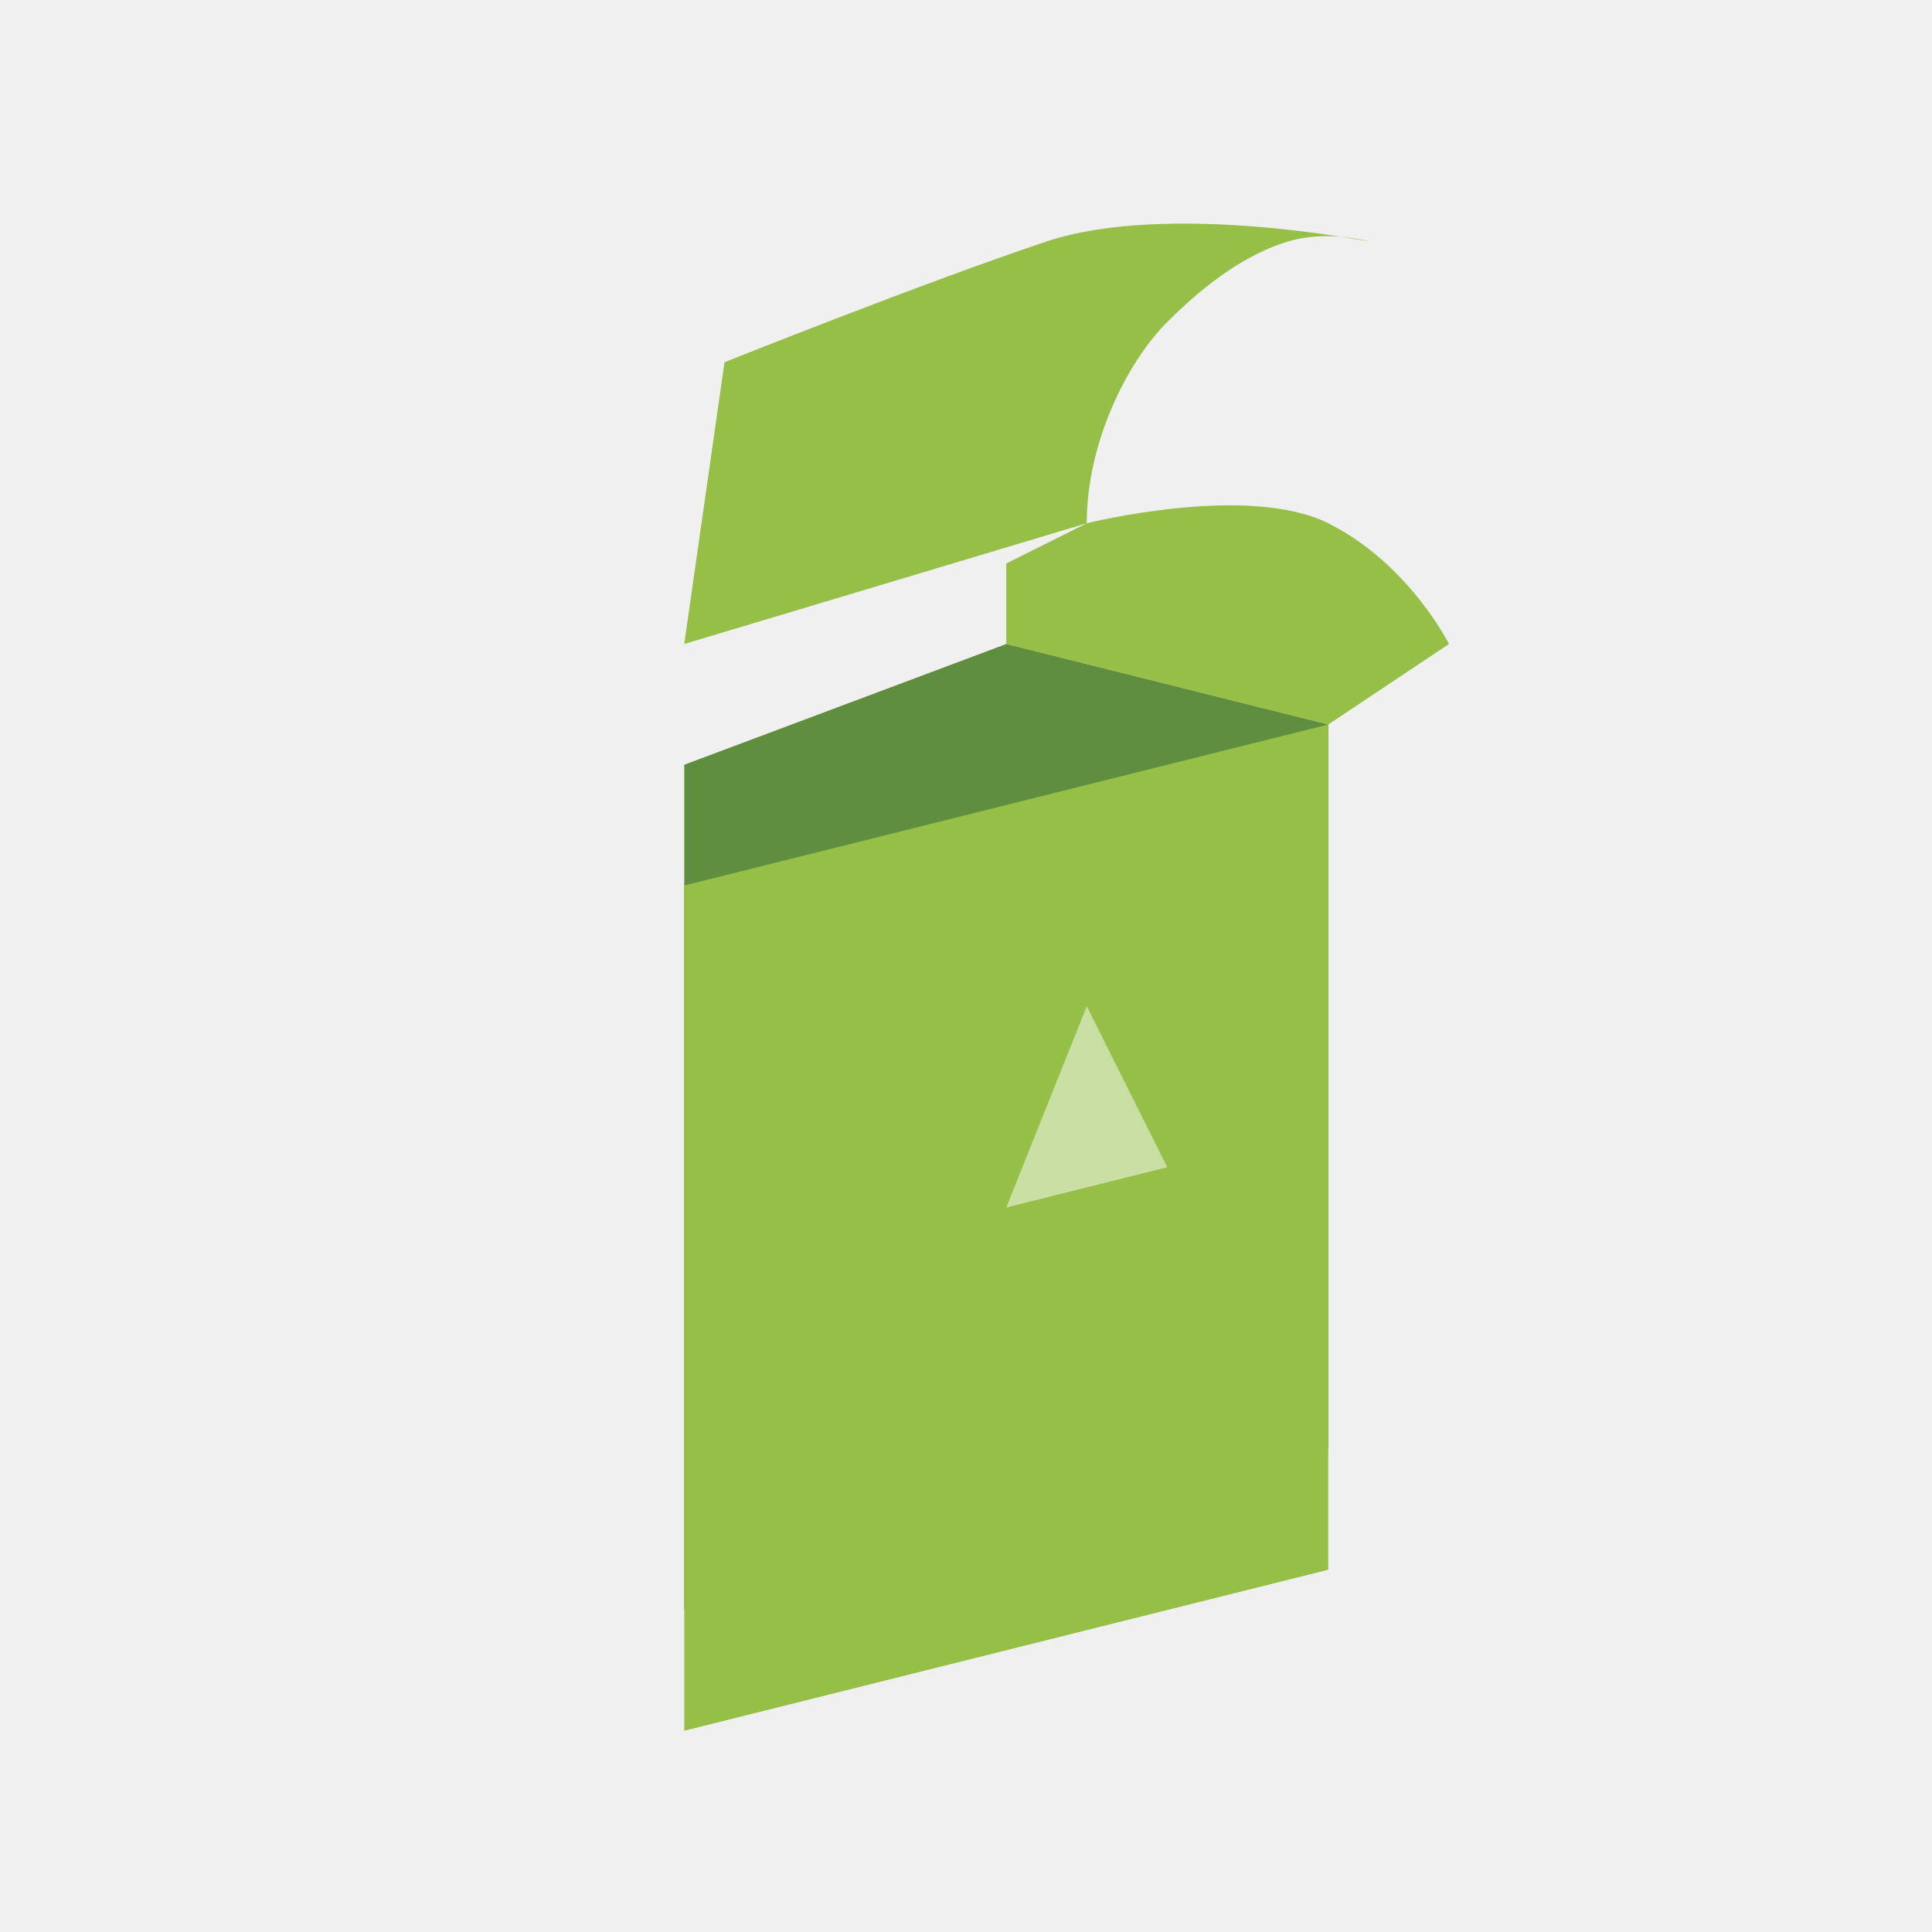
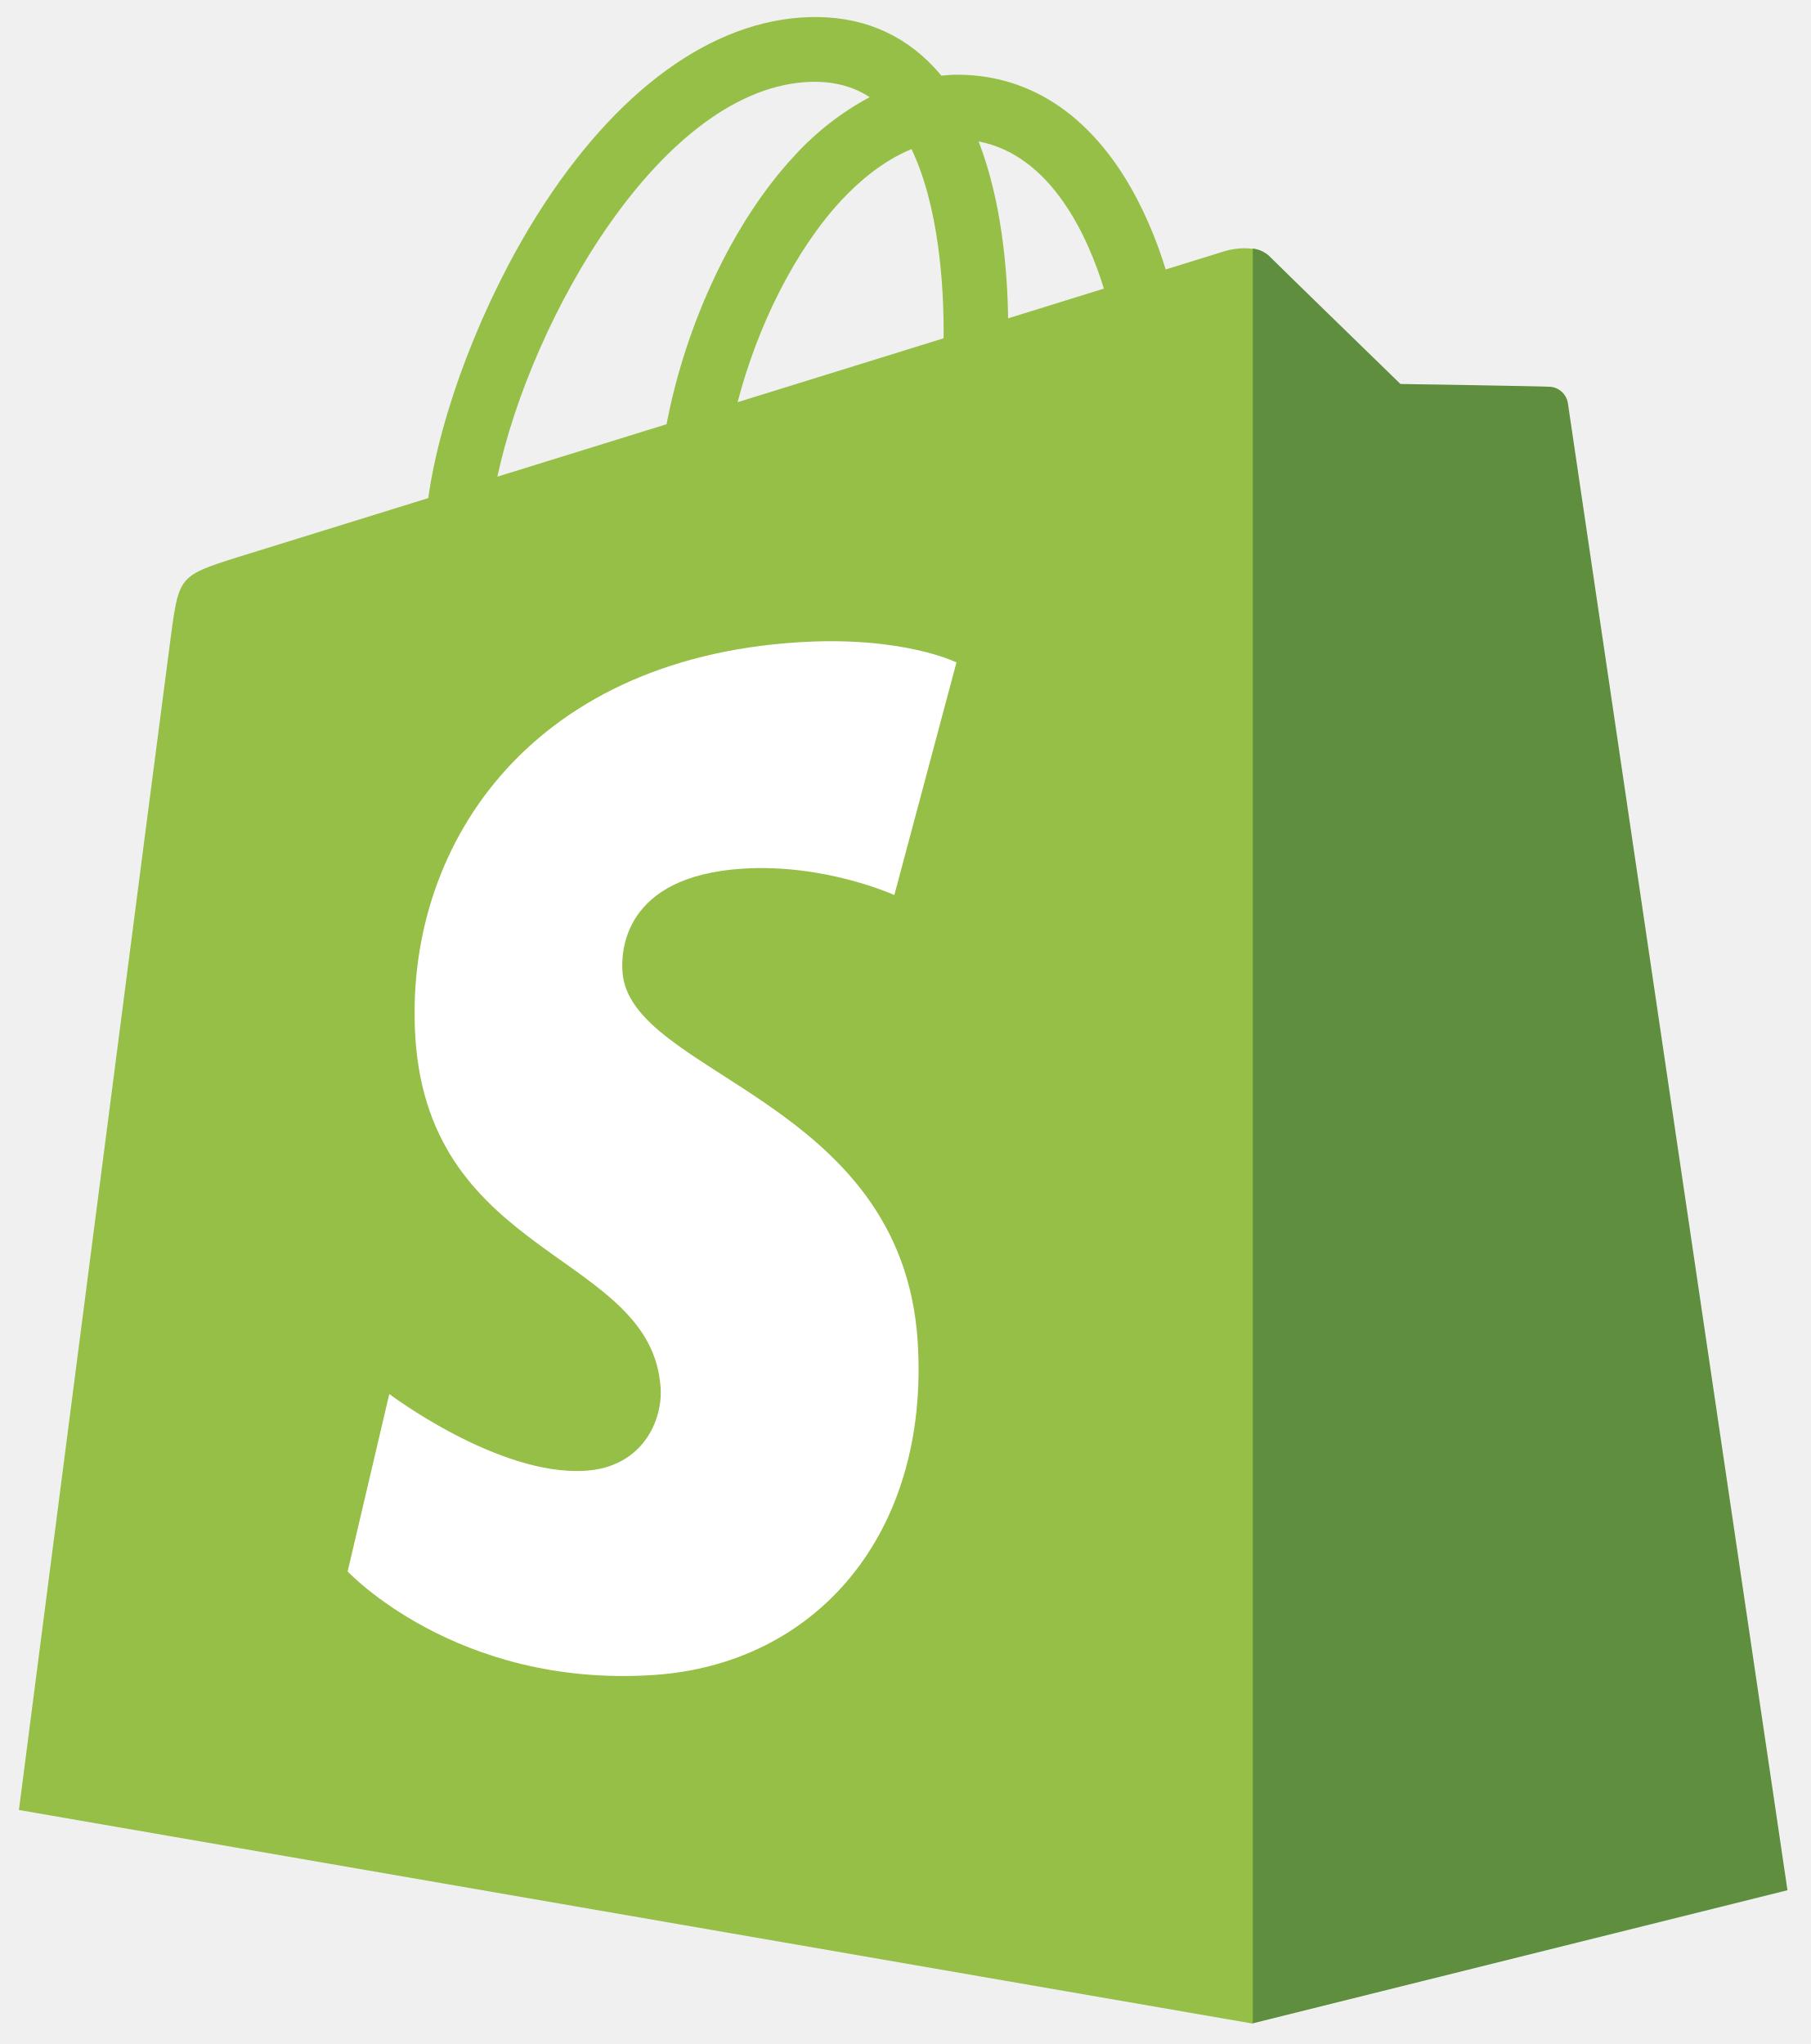
- <svg xmlns="http://www.w3.org/2000/svg" viewBox="0 0 48 48">
-   <path fill="#95BF47" d="M34 6s-1-0.3-2 0c-1 .3-2 1-3 2-1 1-2 3-2 5l-10 3 1-7s5-2 8-3c3-1 8 0 8 0z" />
-   <path fill="#95BF47" d="M27 13l-2 1v2l8 2 3-2s-1-2-3-3c-2-1-6 0-6 0z" />
-   <path fill="#5E8E3E" d="M25 16l-8 3v21l16-4V18z" />
-   <path fill="#95BF47" d="M33 18l-16 4V43l16-4z" />
-   <path fill="#fff" d="M27 25l-2 5 4-1z" opacity=".5" />
+ <svg xmlns="http://www.w3.org/2000/svg" viewBox="0 0 31 35">
+   <path d="M21.814 34.382l-.078-29.99c-.202-.202-.596-.141-.75-.096l-1.026.318a7.172 7.172 0 00-.491-1.208c-.728-1.39-1.792-2.125-3.08-2.127h-.004c-.086 0-.171.008-.257.015l-.01.001a2.805 2.805 0 00-.116-.134c-.56-.6-1.28-.893-2.142-.868-1.662.048-3.317 1.25-4.66 3.385-.945 1.503-1.662 3.39-1.867 4.851L4.06 9.544c-.963.303-.993.333-1.12 1.242-.095.688-2.616 20.207-2.616 20.207l21.128 3.658.362-.27zM14.892 1.664c-.281-.185-.61-.271-1-.263-2.566.074-4.804 4.087-5.375 6.761l2.458-.762.439-.136c.322-1.698 1.13-3.46 2.187-4.594a4.823 4.823 0 011.29-1.006zm-2.263 5.223l3.528-1.094c.011-.92-.089-2.28-.549-3.24-.49.202-.902.556-1.198.873-.793.853-1.44 2.154-1.78 3.461zm4.633-1.436l1.64-.509c-.262-.852-.884-2.28-2.145-2.52.392 1.013.493 2.186.505 3.029z" fill="#95BF47" fill-rule="evenodd">
+  </path>
+   <path d="M26.548 6.623c-.126-.01-2.568-.048-2.568-.048s-2.043-1.986-2.245-2.189a.503.503 0 00-.283-.13v30.39l9.155-2.279s-3.736-25.291-3.76-25.464a.333.333 0 00-.3-.28z" fill="#5E8E3E">
+  </path>
+   <path d="M16.378 11.342l-1.064 3.984s-1.186-.541-2.593-.452c-2.062.13-2.084 1.433-2.063 1.76.112 1.78 4.793 2.17 5.056 6.343.207 3.283-1.739 5.53-4.543 5.706-3.365.213-5.218-1.775-5.218-1.775l.713-3.038s1.865 1.409 3.357 1.314c.976-.061 1.324-.855 1.289-1.417-.147-2.323-3.959-2.187-4.2-6.005-.202-3.215 1.905-6.47 6.556-6.764 1.792-.114 2.71.345 2.71.345" fill="#fff">
+  </path>
</svg>
